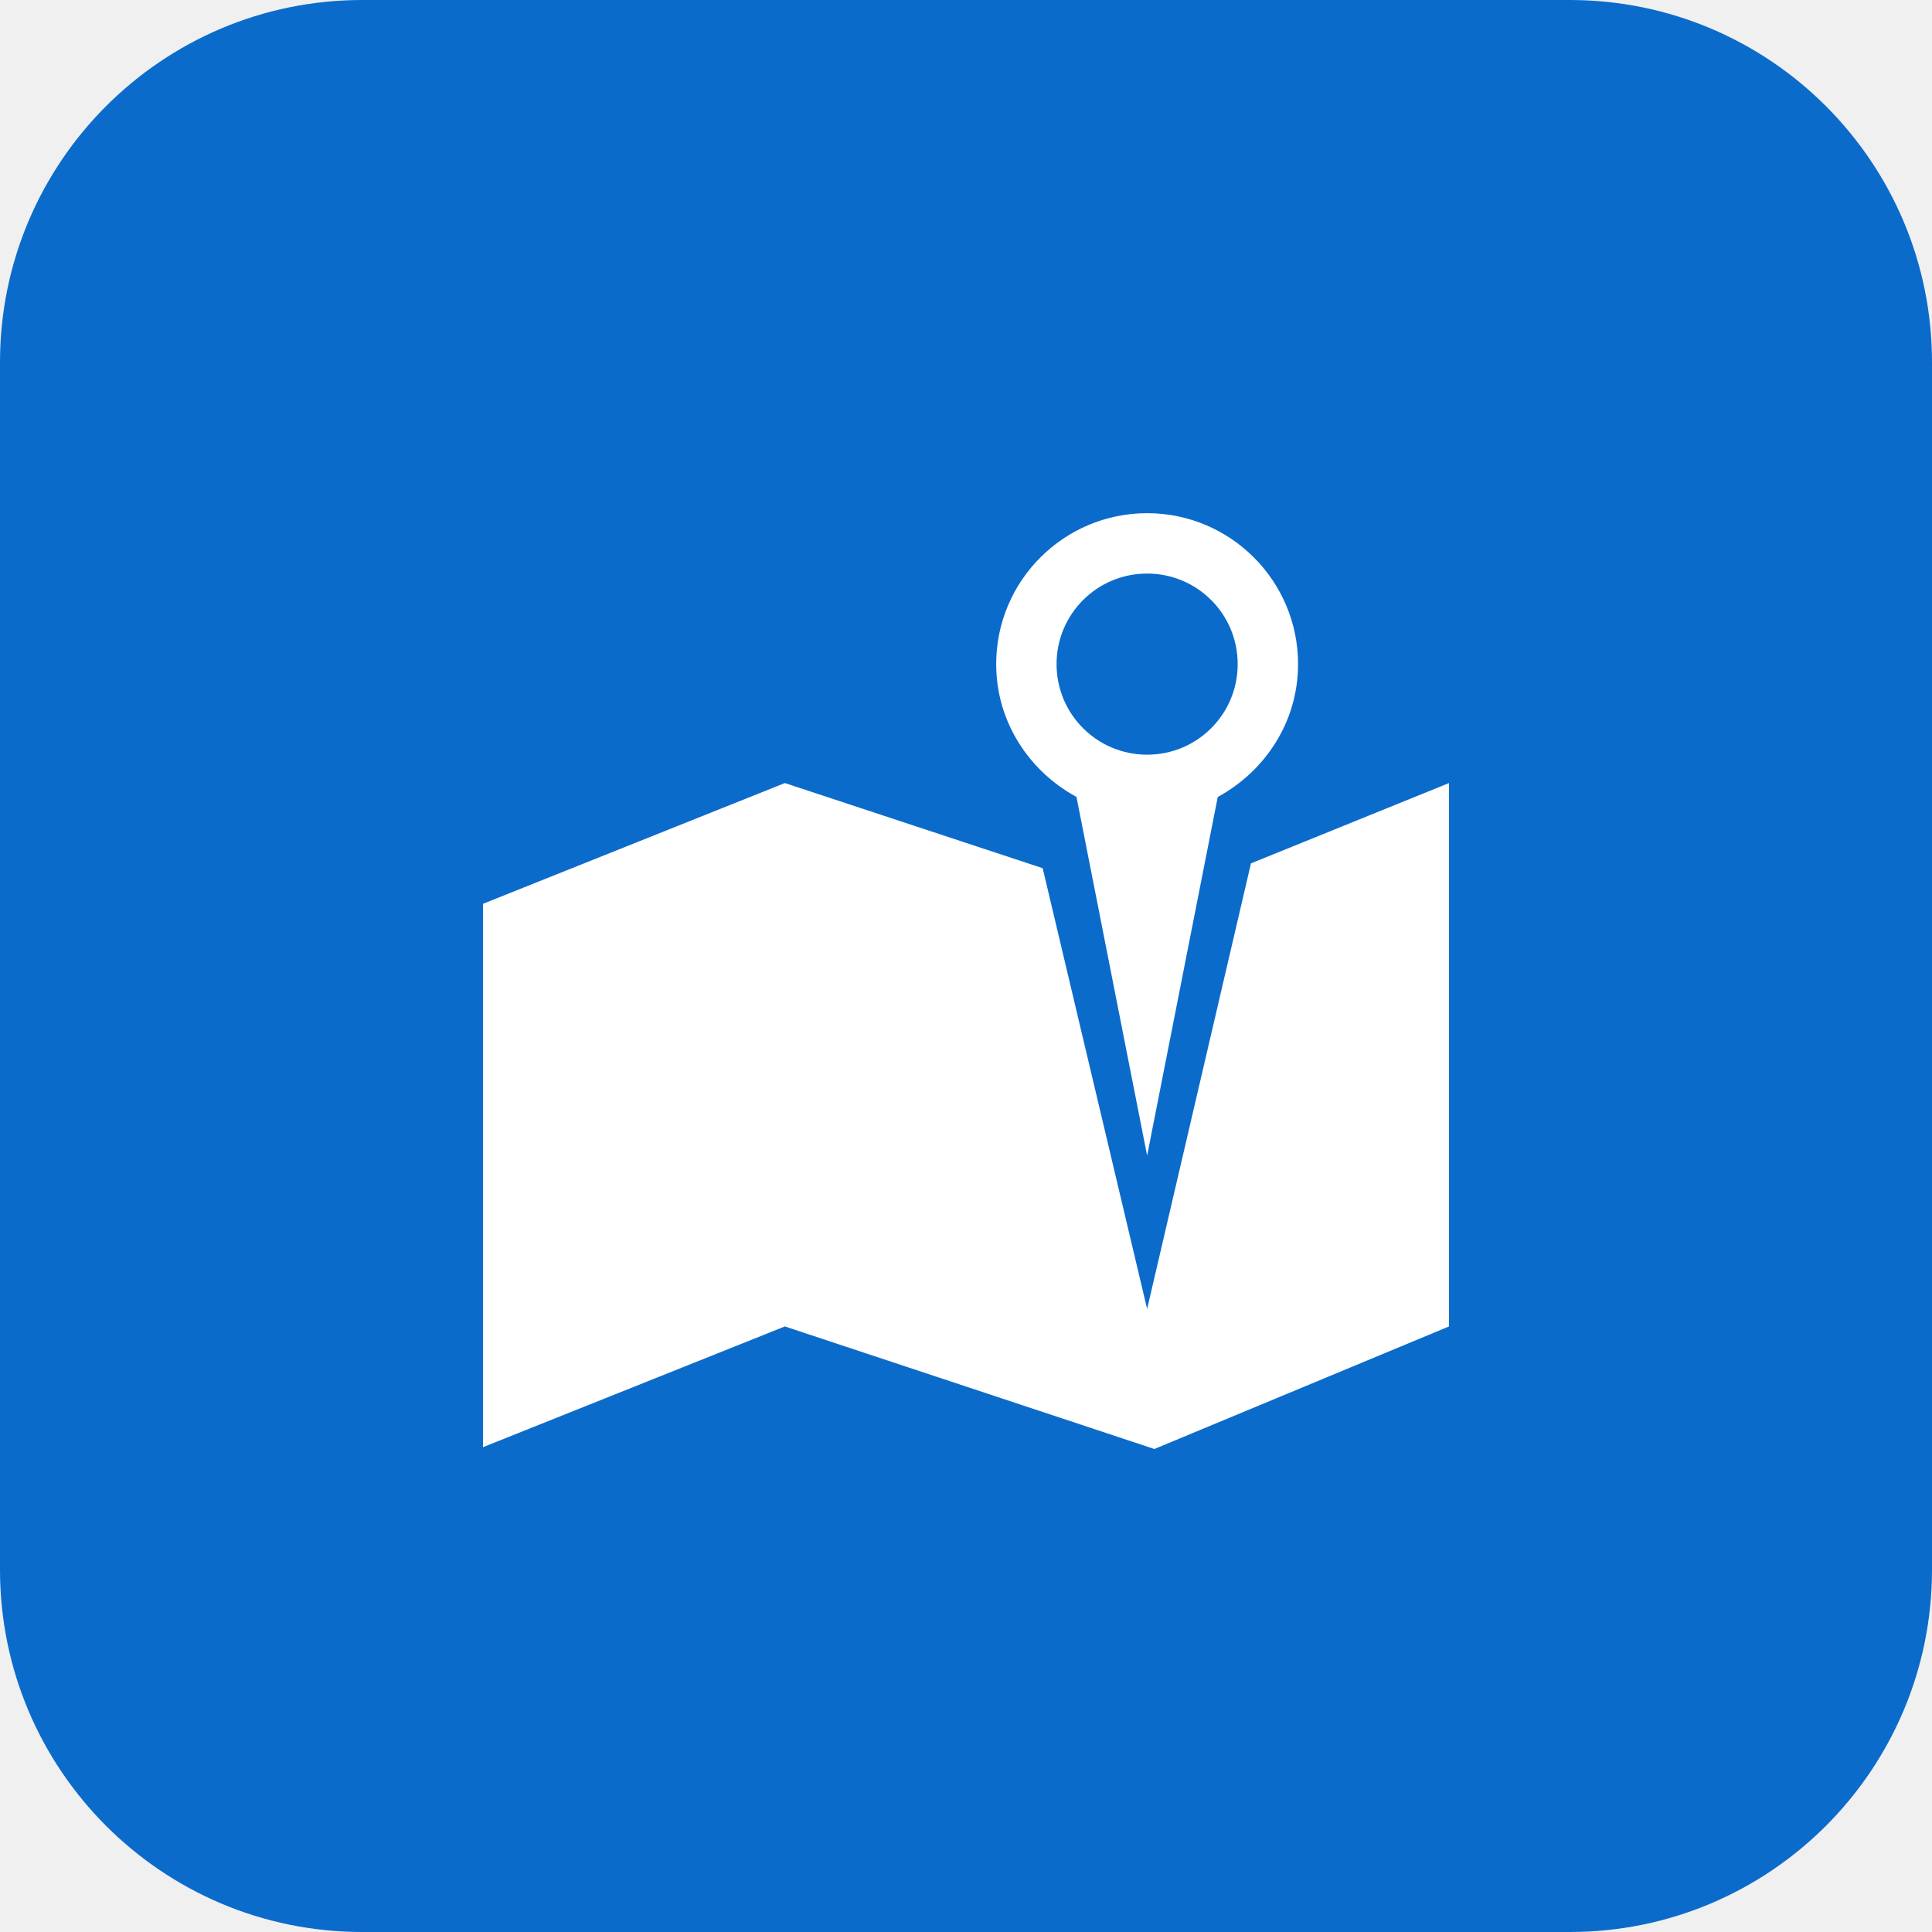
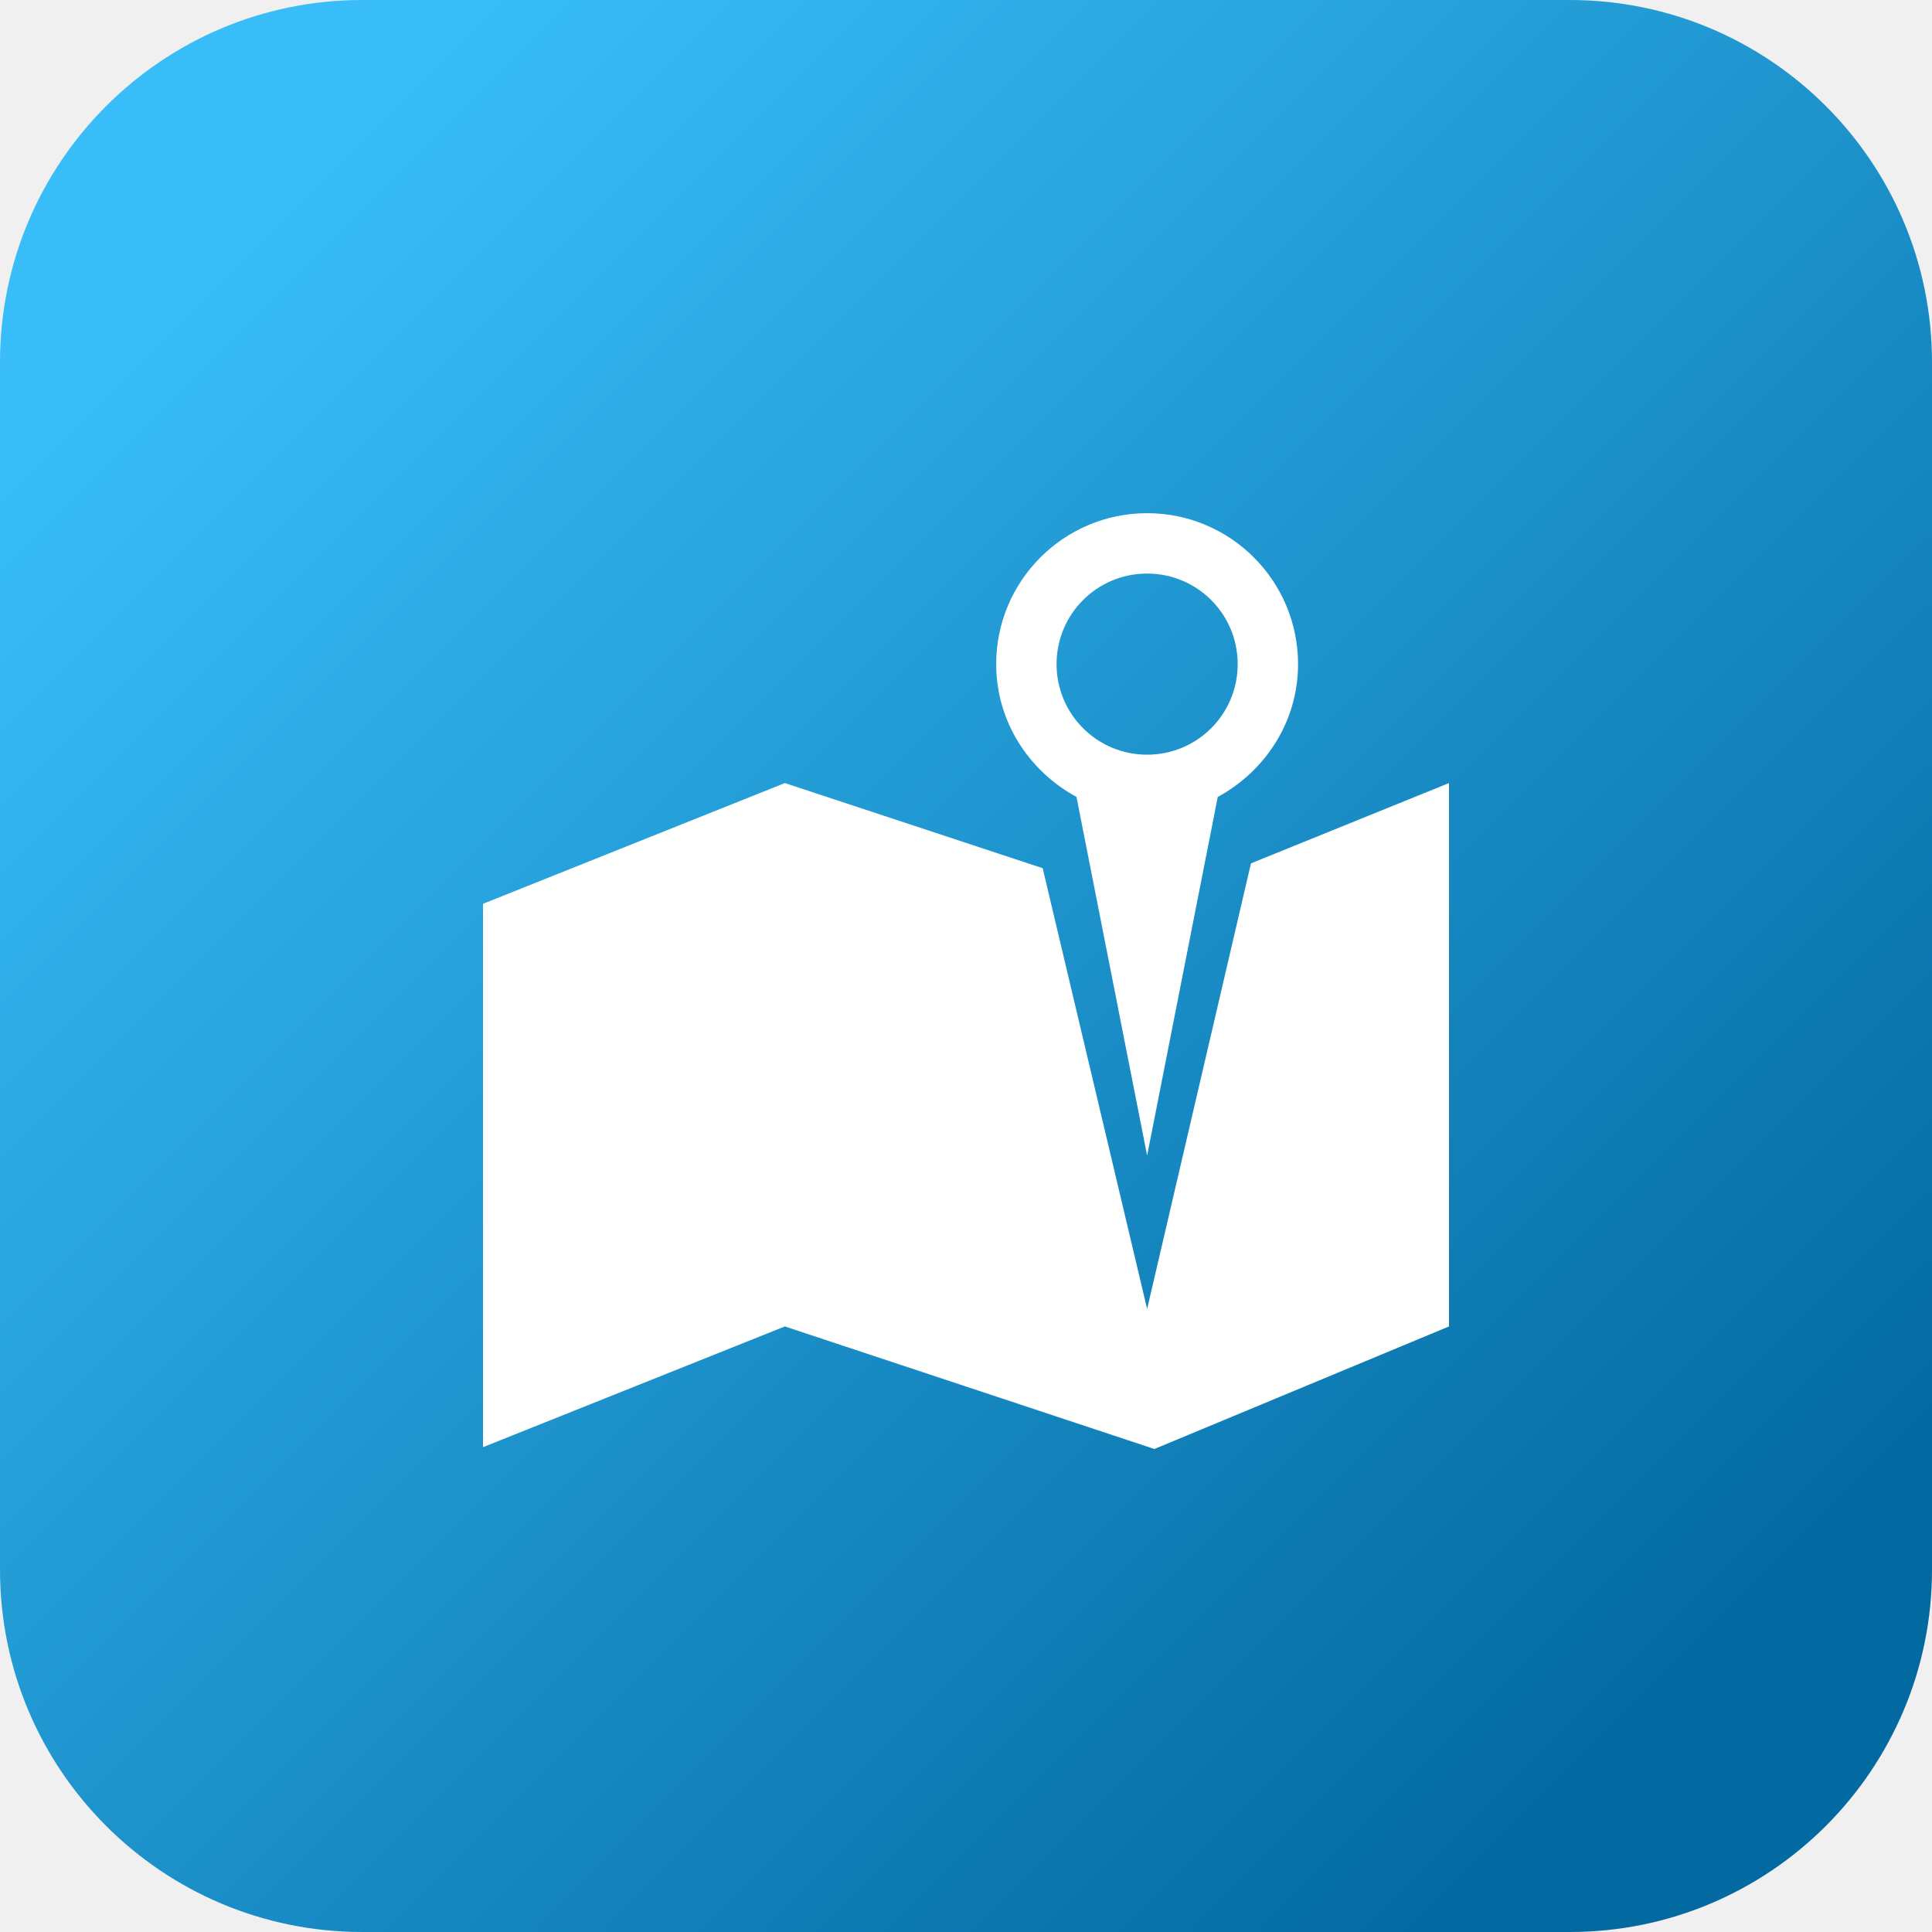
<svg xmlns="http://www.w3.org/2000/svg" viewBox="0 0 512 512">
-   <rect width="512" height="512" rx="96" fill="#0b6bcb" />
-   <g transform="translate(96,96) scale(16)" fill="#fff">
+   <defs>
+     <linearGradient id="traveler-icon-bg" x1="64" y1="64" x2="448" y2="448" gradientUnits="userSpaceOnUse">
+       <stop offset="0" stop-color="#38bdf8" />
+       <stop offset="1" stop-color="#0369a1" />
+     </linearGradient>
+   </defs>
+   <rect width="512" height="512" rx="96" fill="url(#traveler-icon-bg)" />
+   <g transform="translate(96,96) scale(16)" fill="#ffffff">
    <path d="M13 13.14l1.17-5.94c0.79-0.43 1.33-1.25 1.33-2.2 0-1.38-1.12-2.5-2.5-2.5s-2.5 1.12-2.5 2.5c0 0.95 0.54 1.77 1.33 2.2zM13 3.5c0.83 0 1.5 0.67 1.5 1.5s-0.67 1.5-1.5 1.5-1.5-0.67-1.5-1.5 0.67-1.5 1.5-1.5zM14.72 8.3l3.28-1.33v9l-4.88 2.030-6.12-2.030-5 2v-9l5-2 4.27 1.41 1.73 7.3z" />
  </g>
</svg>
